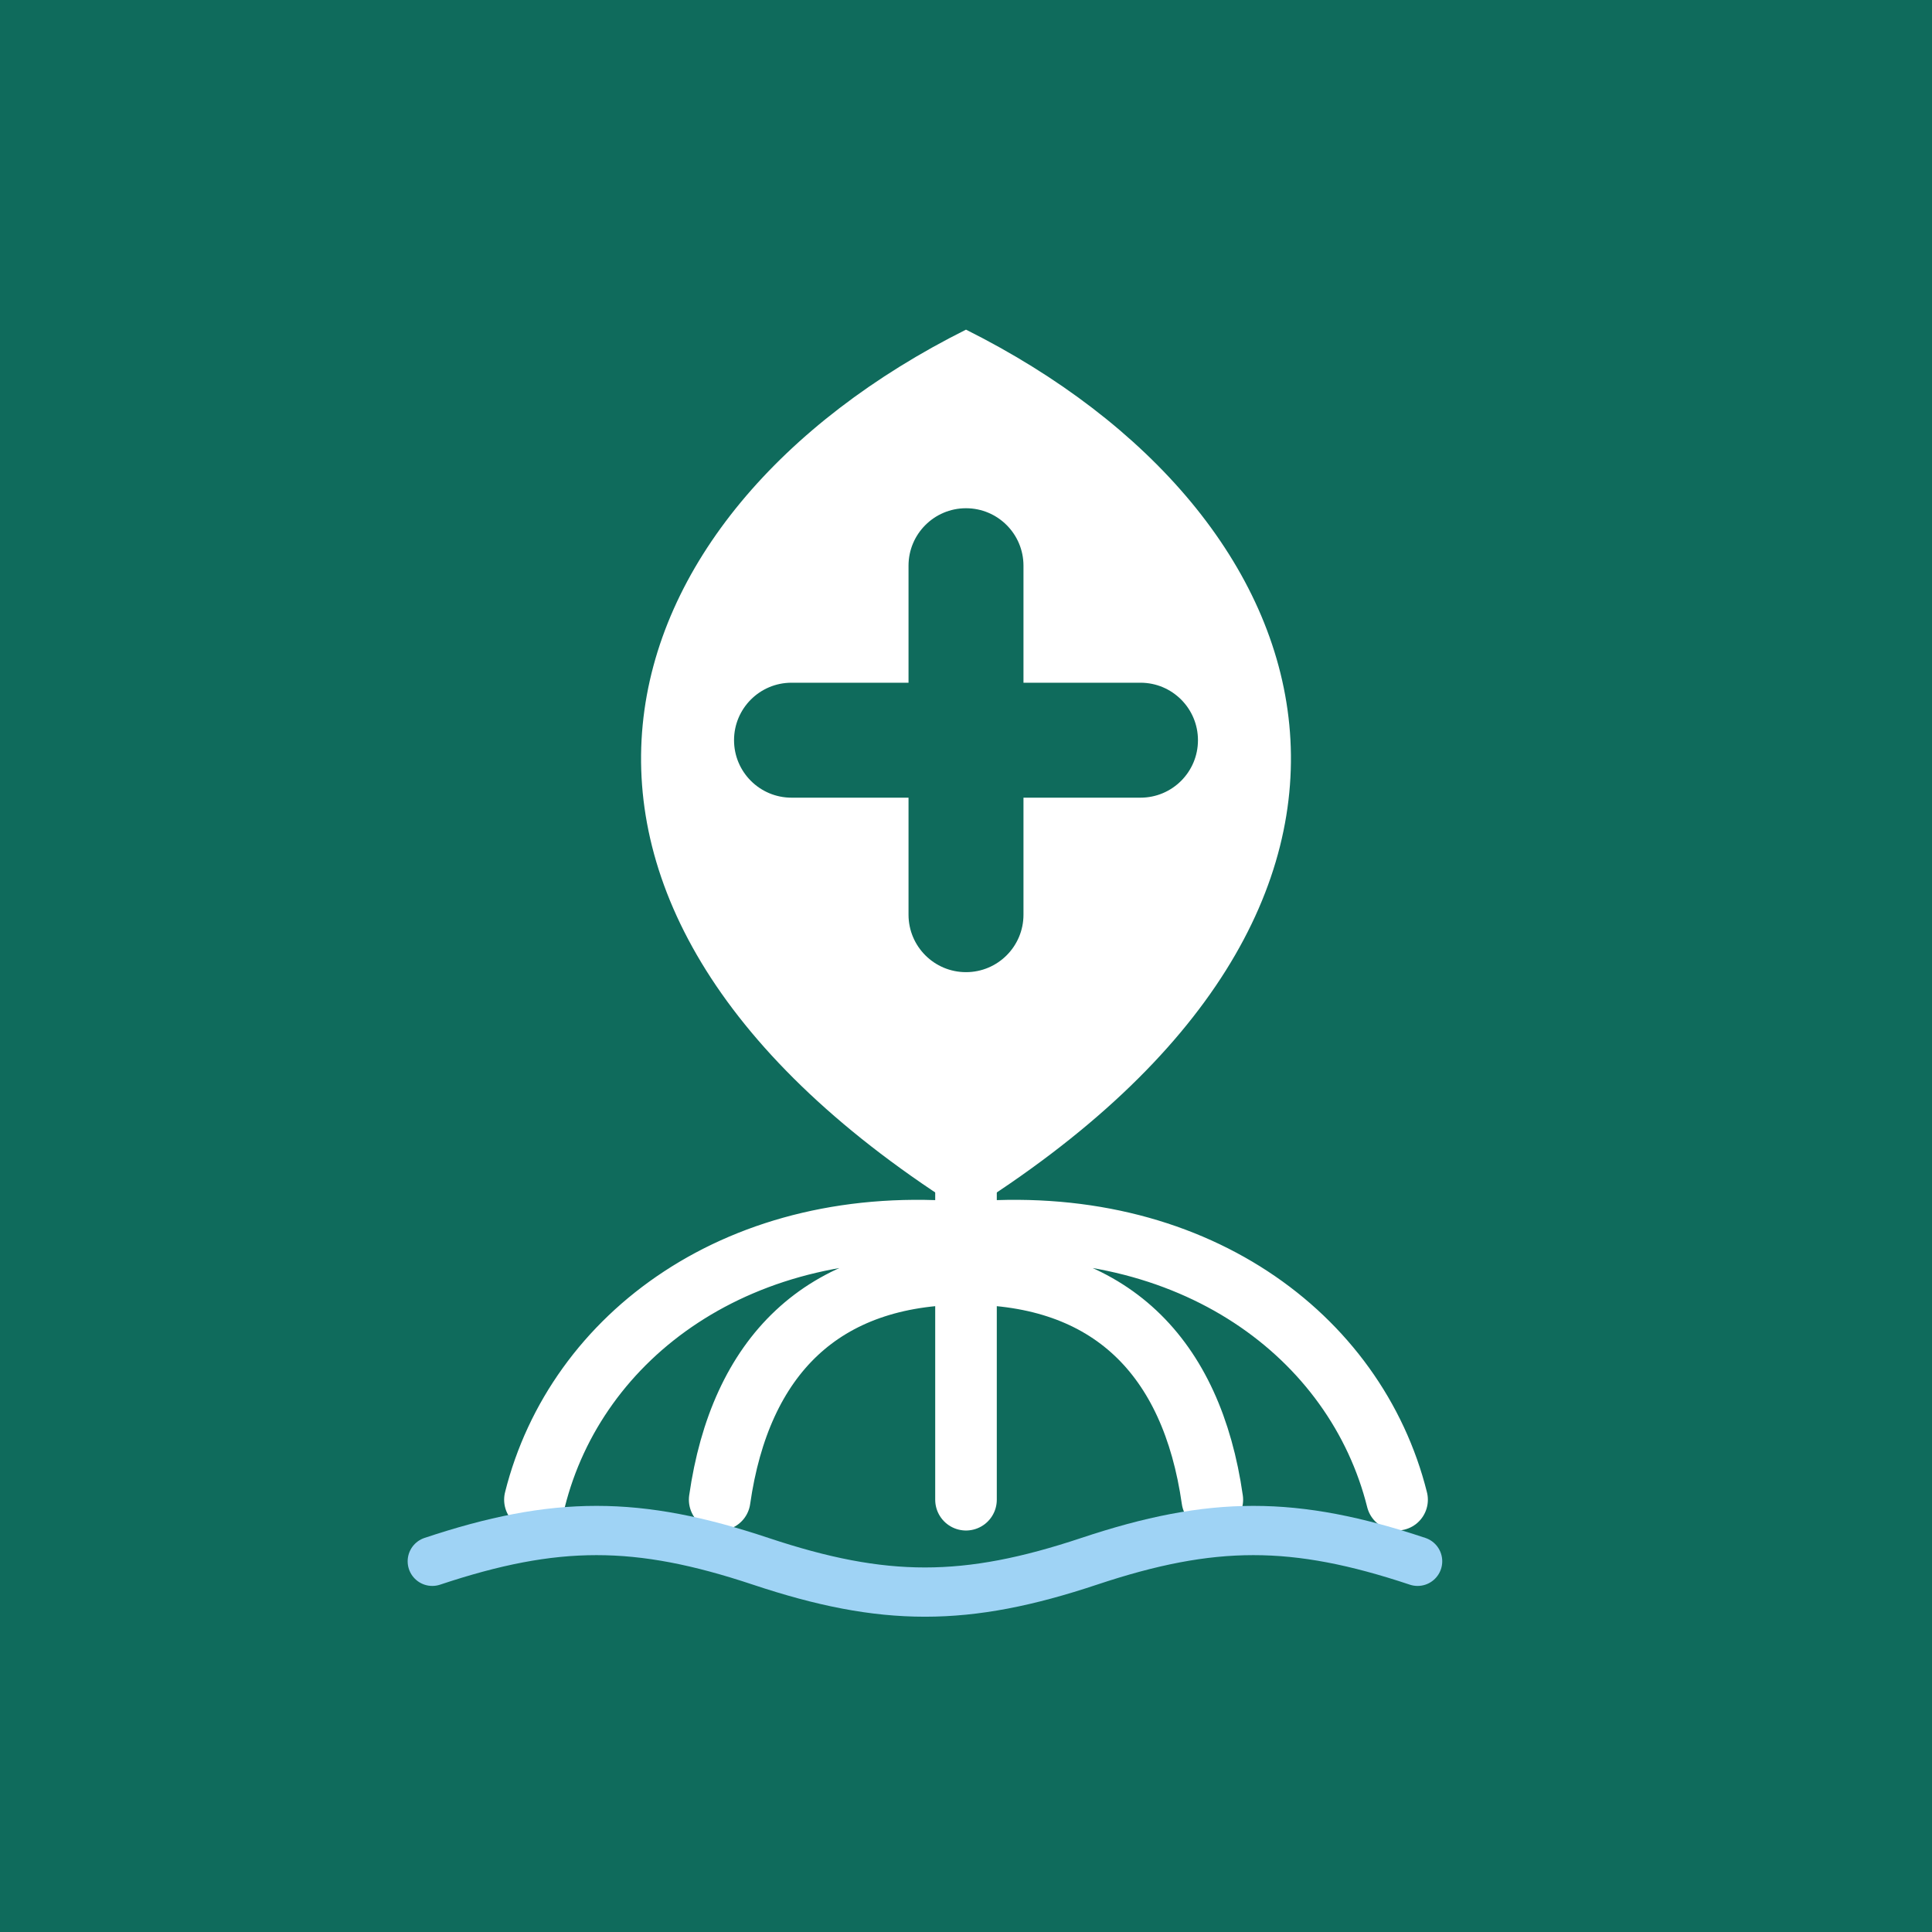
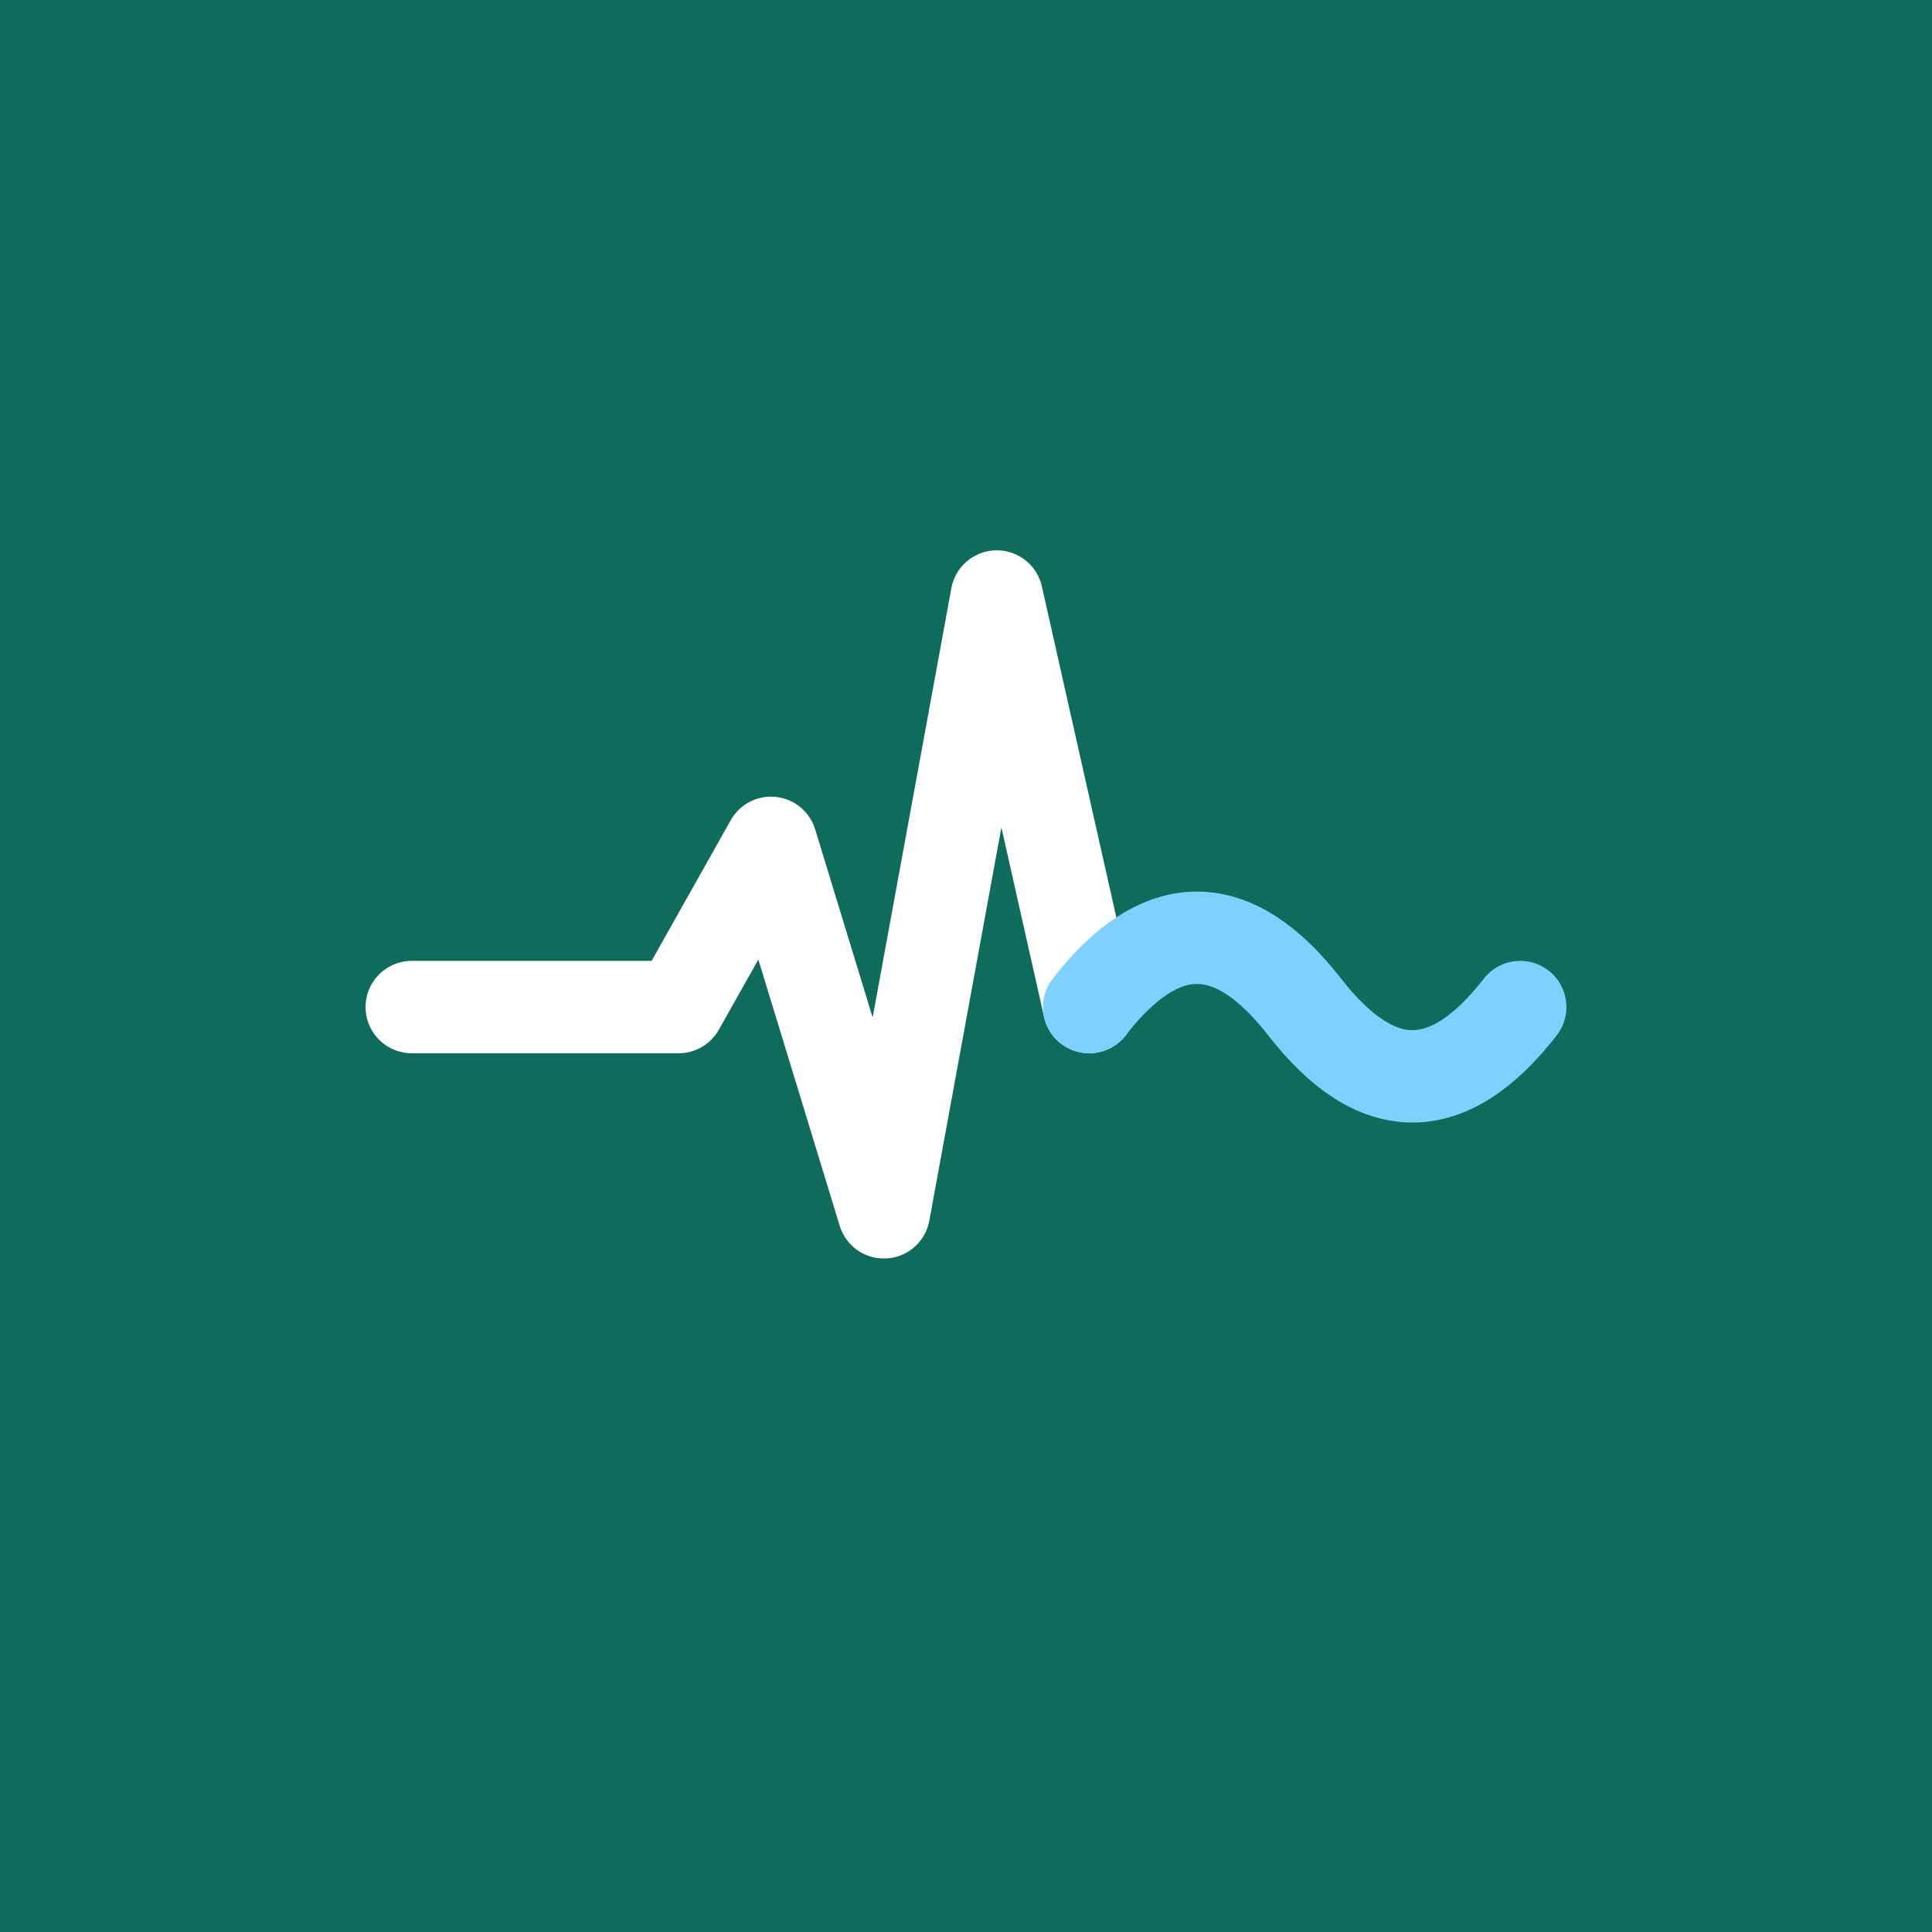
<svg xmlns="http://www.w3.org/2000/svg" viewBox="0 0 64 64">
  <rect width="64" height="64" fill="#0f6b5c" />
  <g transform="translate(10.24 10.24) scale(0.68)">
-     <path d="M32 1C50 10 56 29 32 44C8 29 14 10 32 1ZM29.2 12.5A2.8 2.8 0 0 1 34.8 12.5V18.2H40.5A2.8 2.8 0 0 1 40.5 23.8H34.8V29.5A2.8 2.8 0 0 1 29.2 29.5V23.8H23.5A2.8 2.8 0 0 1 23.5 18.2H29.2Z" fill="#fff" fill-rule="evenodd" />
-     <path d="M32 43V58M32 47C25 47 21 51 20 58M32 47C39 47 43 51 44 58M32 45C21 44 13 50 11 58M32 45C43 44 51 50 53 58" fill="none" stroke="#fff" stroke-width="3" stroke-linecap="round" />
-     <path d="M6 61C12 59 16 59 22 61S32 63 38 61S48 59 54 61" fill="none" stroke="#9fd3f5" stroke-width="2.4" stroke-linecap="round" />
+     <path d="M5 34H18L22.5 26L28 44L33.5 14L38 34" fill="none" stroke="#fff" stroke-width="4.5" stroke-linecap="round" stroke-linejoin="round" />
+     <path d="M38 34C41.5 29.5 45 29.5 48.5 34S55.5 38.5 59 34" fill="none" stroke="#7fd0ff" stroke-width="4.5" stroke-linecap="round" />
  </g>
</svg>
